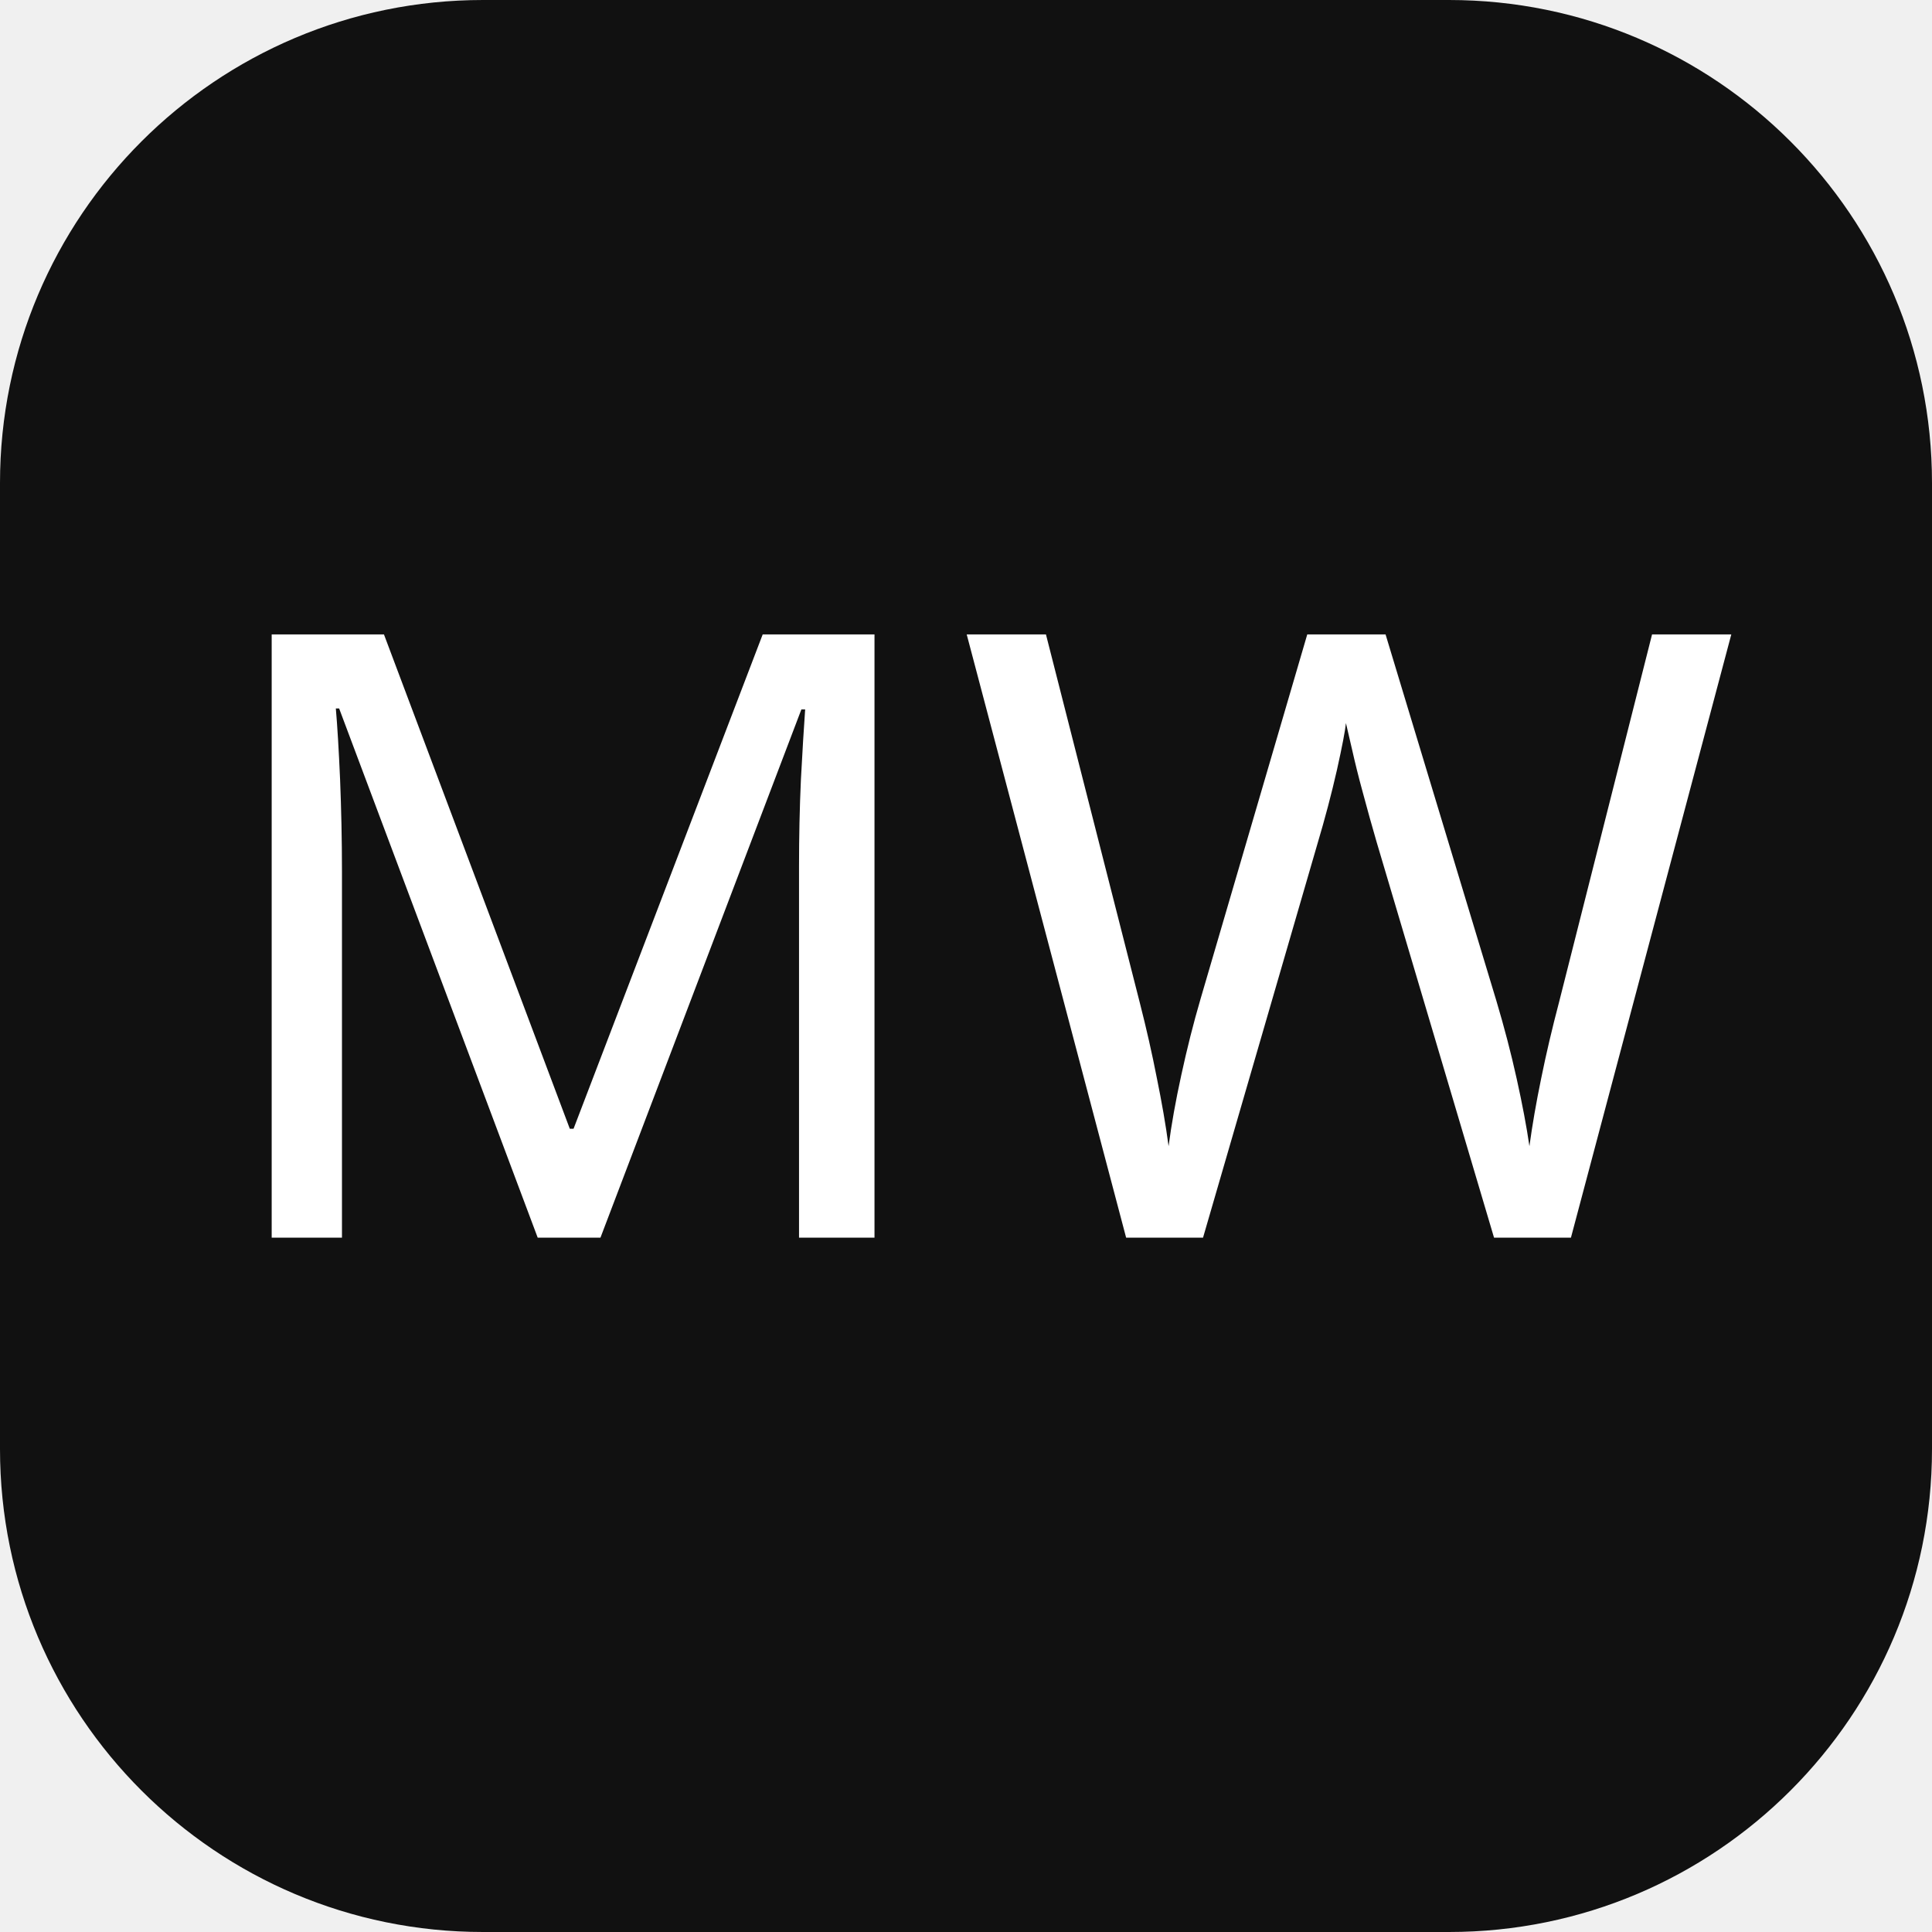
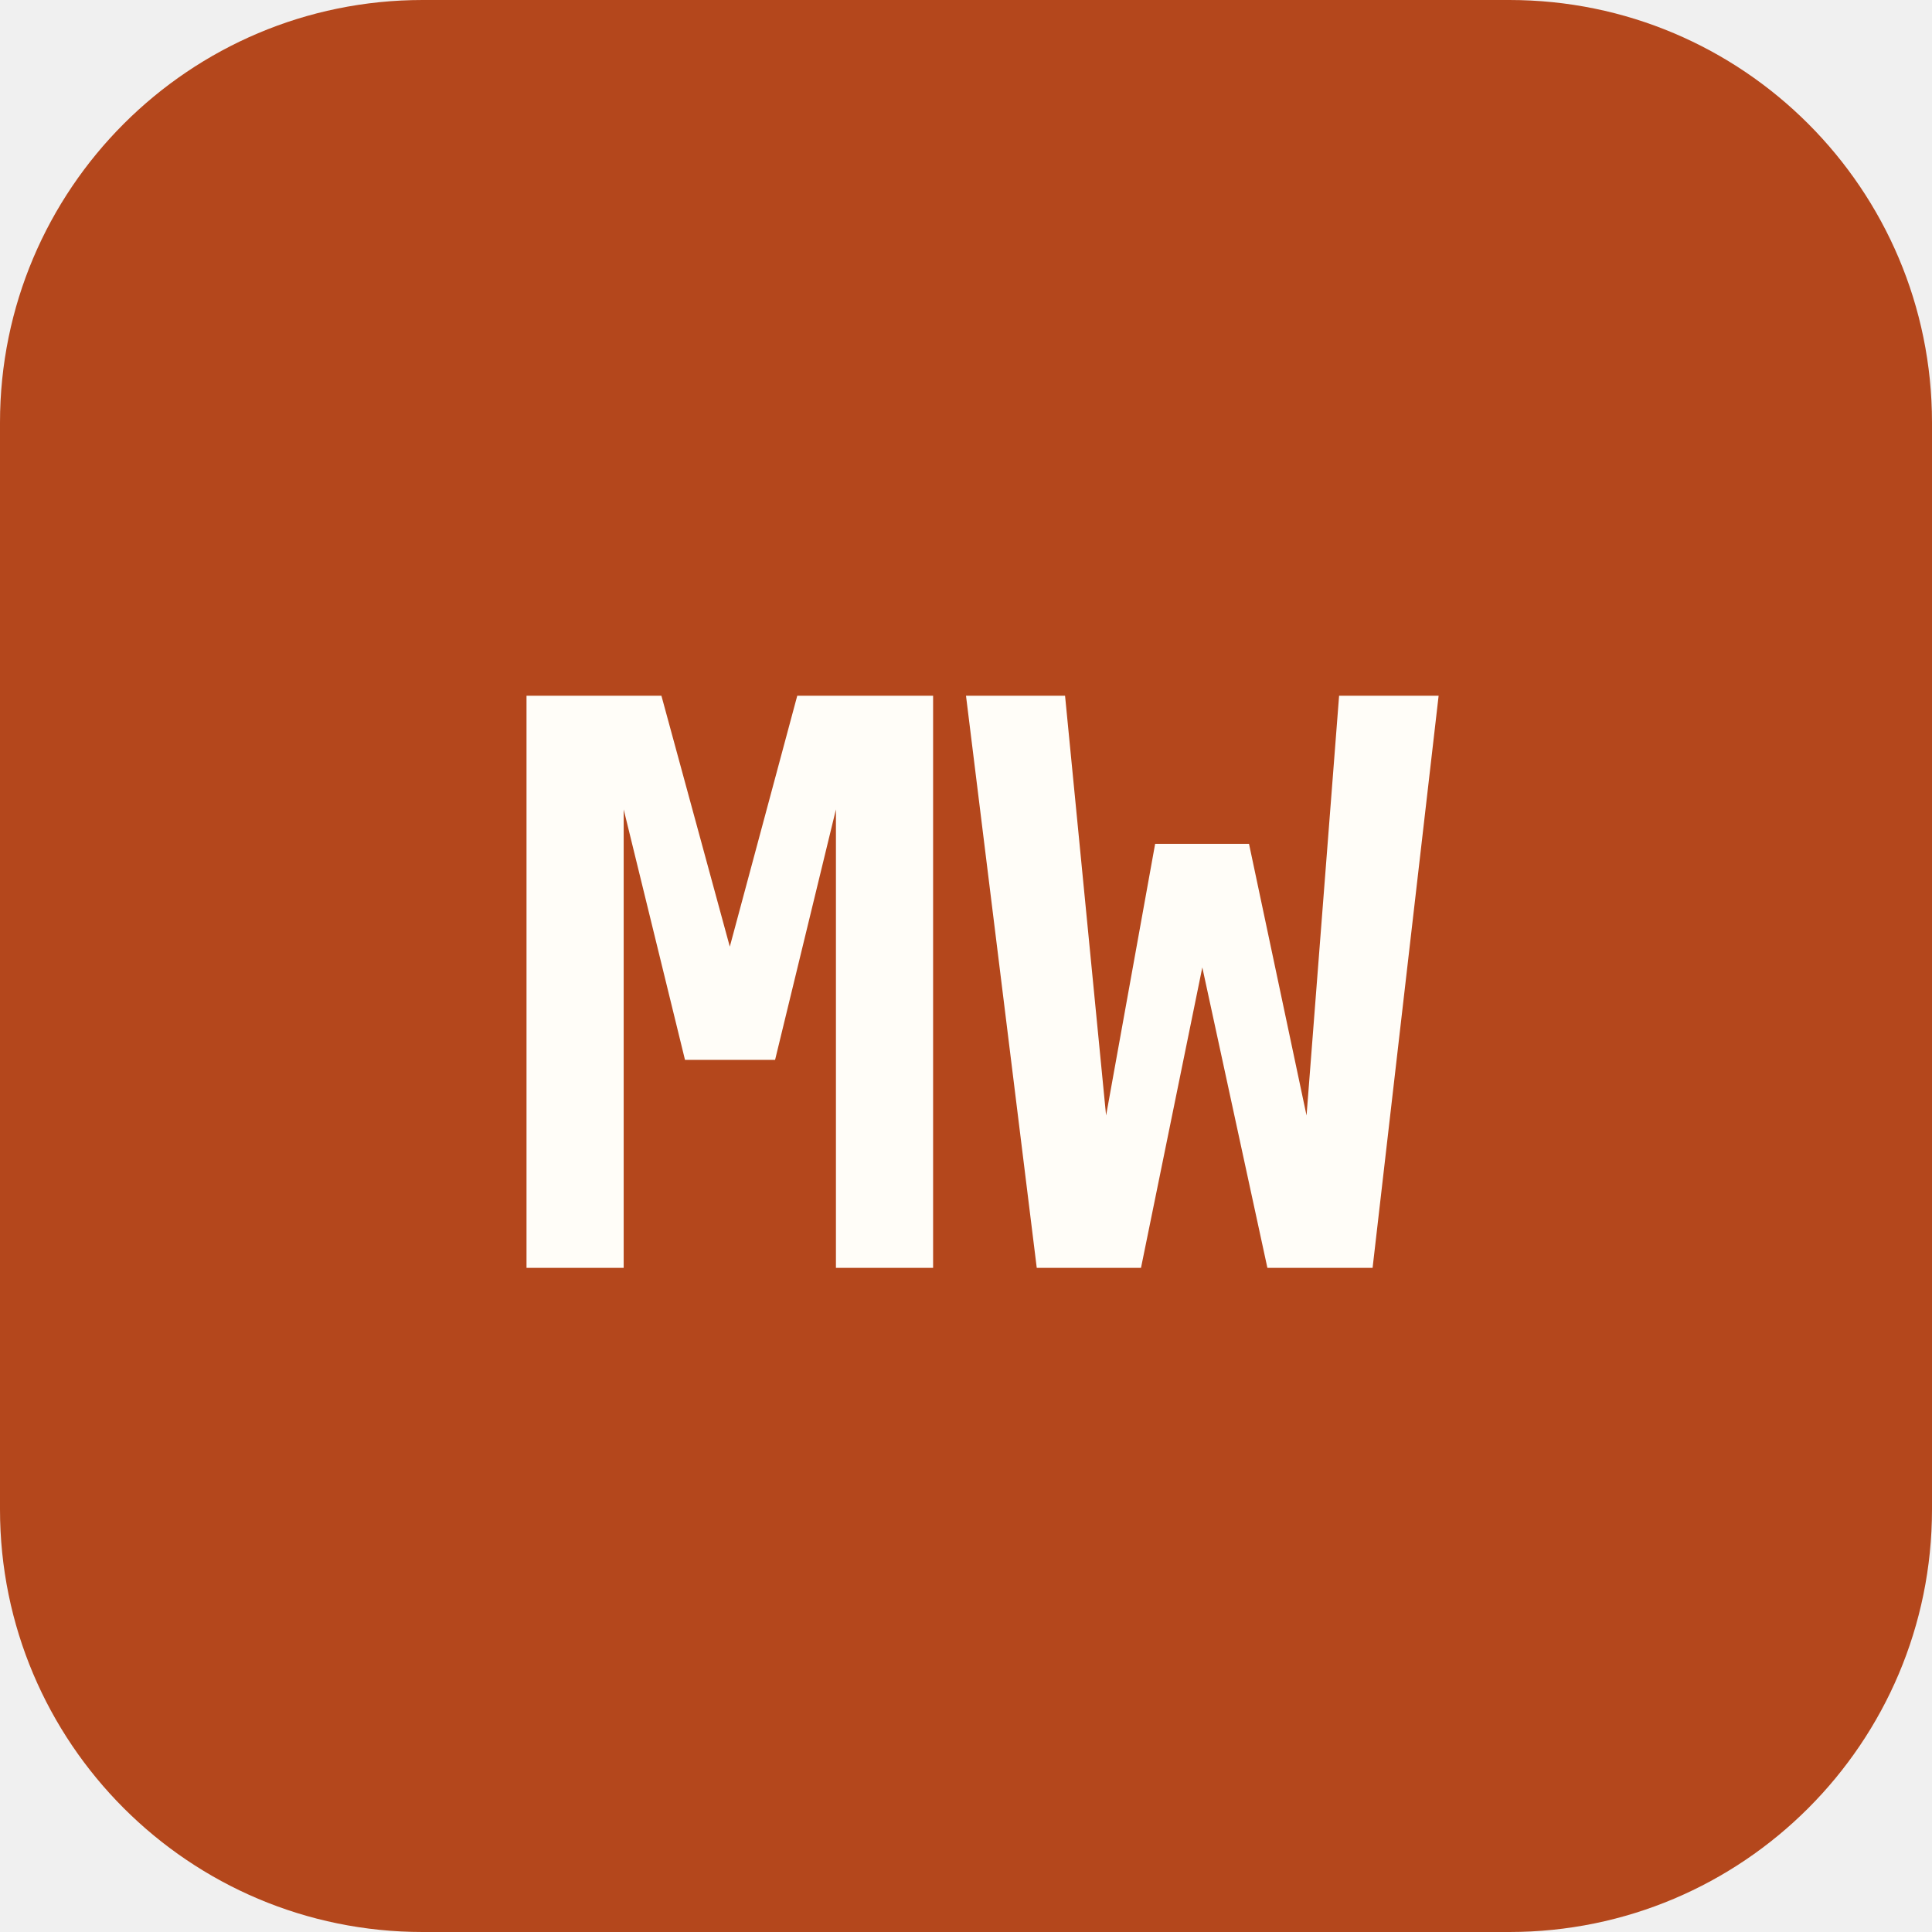
<svg xmlns="http://www.w3.org/2000/svg" viewBox="0 0 64 64">
-   <rect width="64" height="64" rx="16" fill="#111111" />
-   <text x="32" y="41" text-anchor="middle" font-family="sans-serif" font-size="28" fill="#ffffff">MW</text>
+   <rect width="64" height="64" rx="14" fill="#b4471c" />
+   <text x="32" y="42" text-anchor="middle" font-family="ui-monospace, SFMono-Regular, Menlo, monospace" font-size="26" font-weight="700" fill="#fffdf8">MW</text>
</svg>
